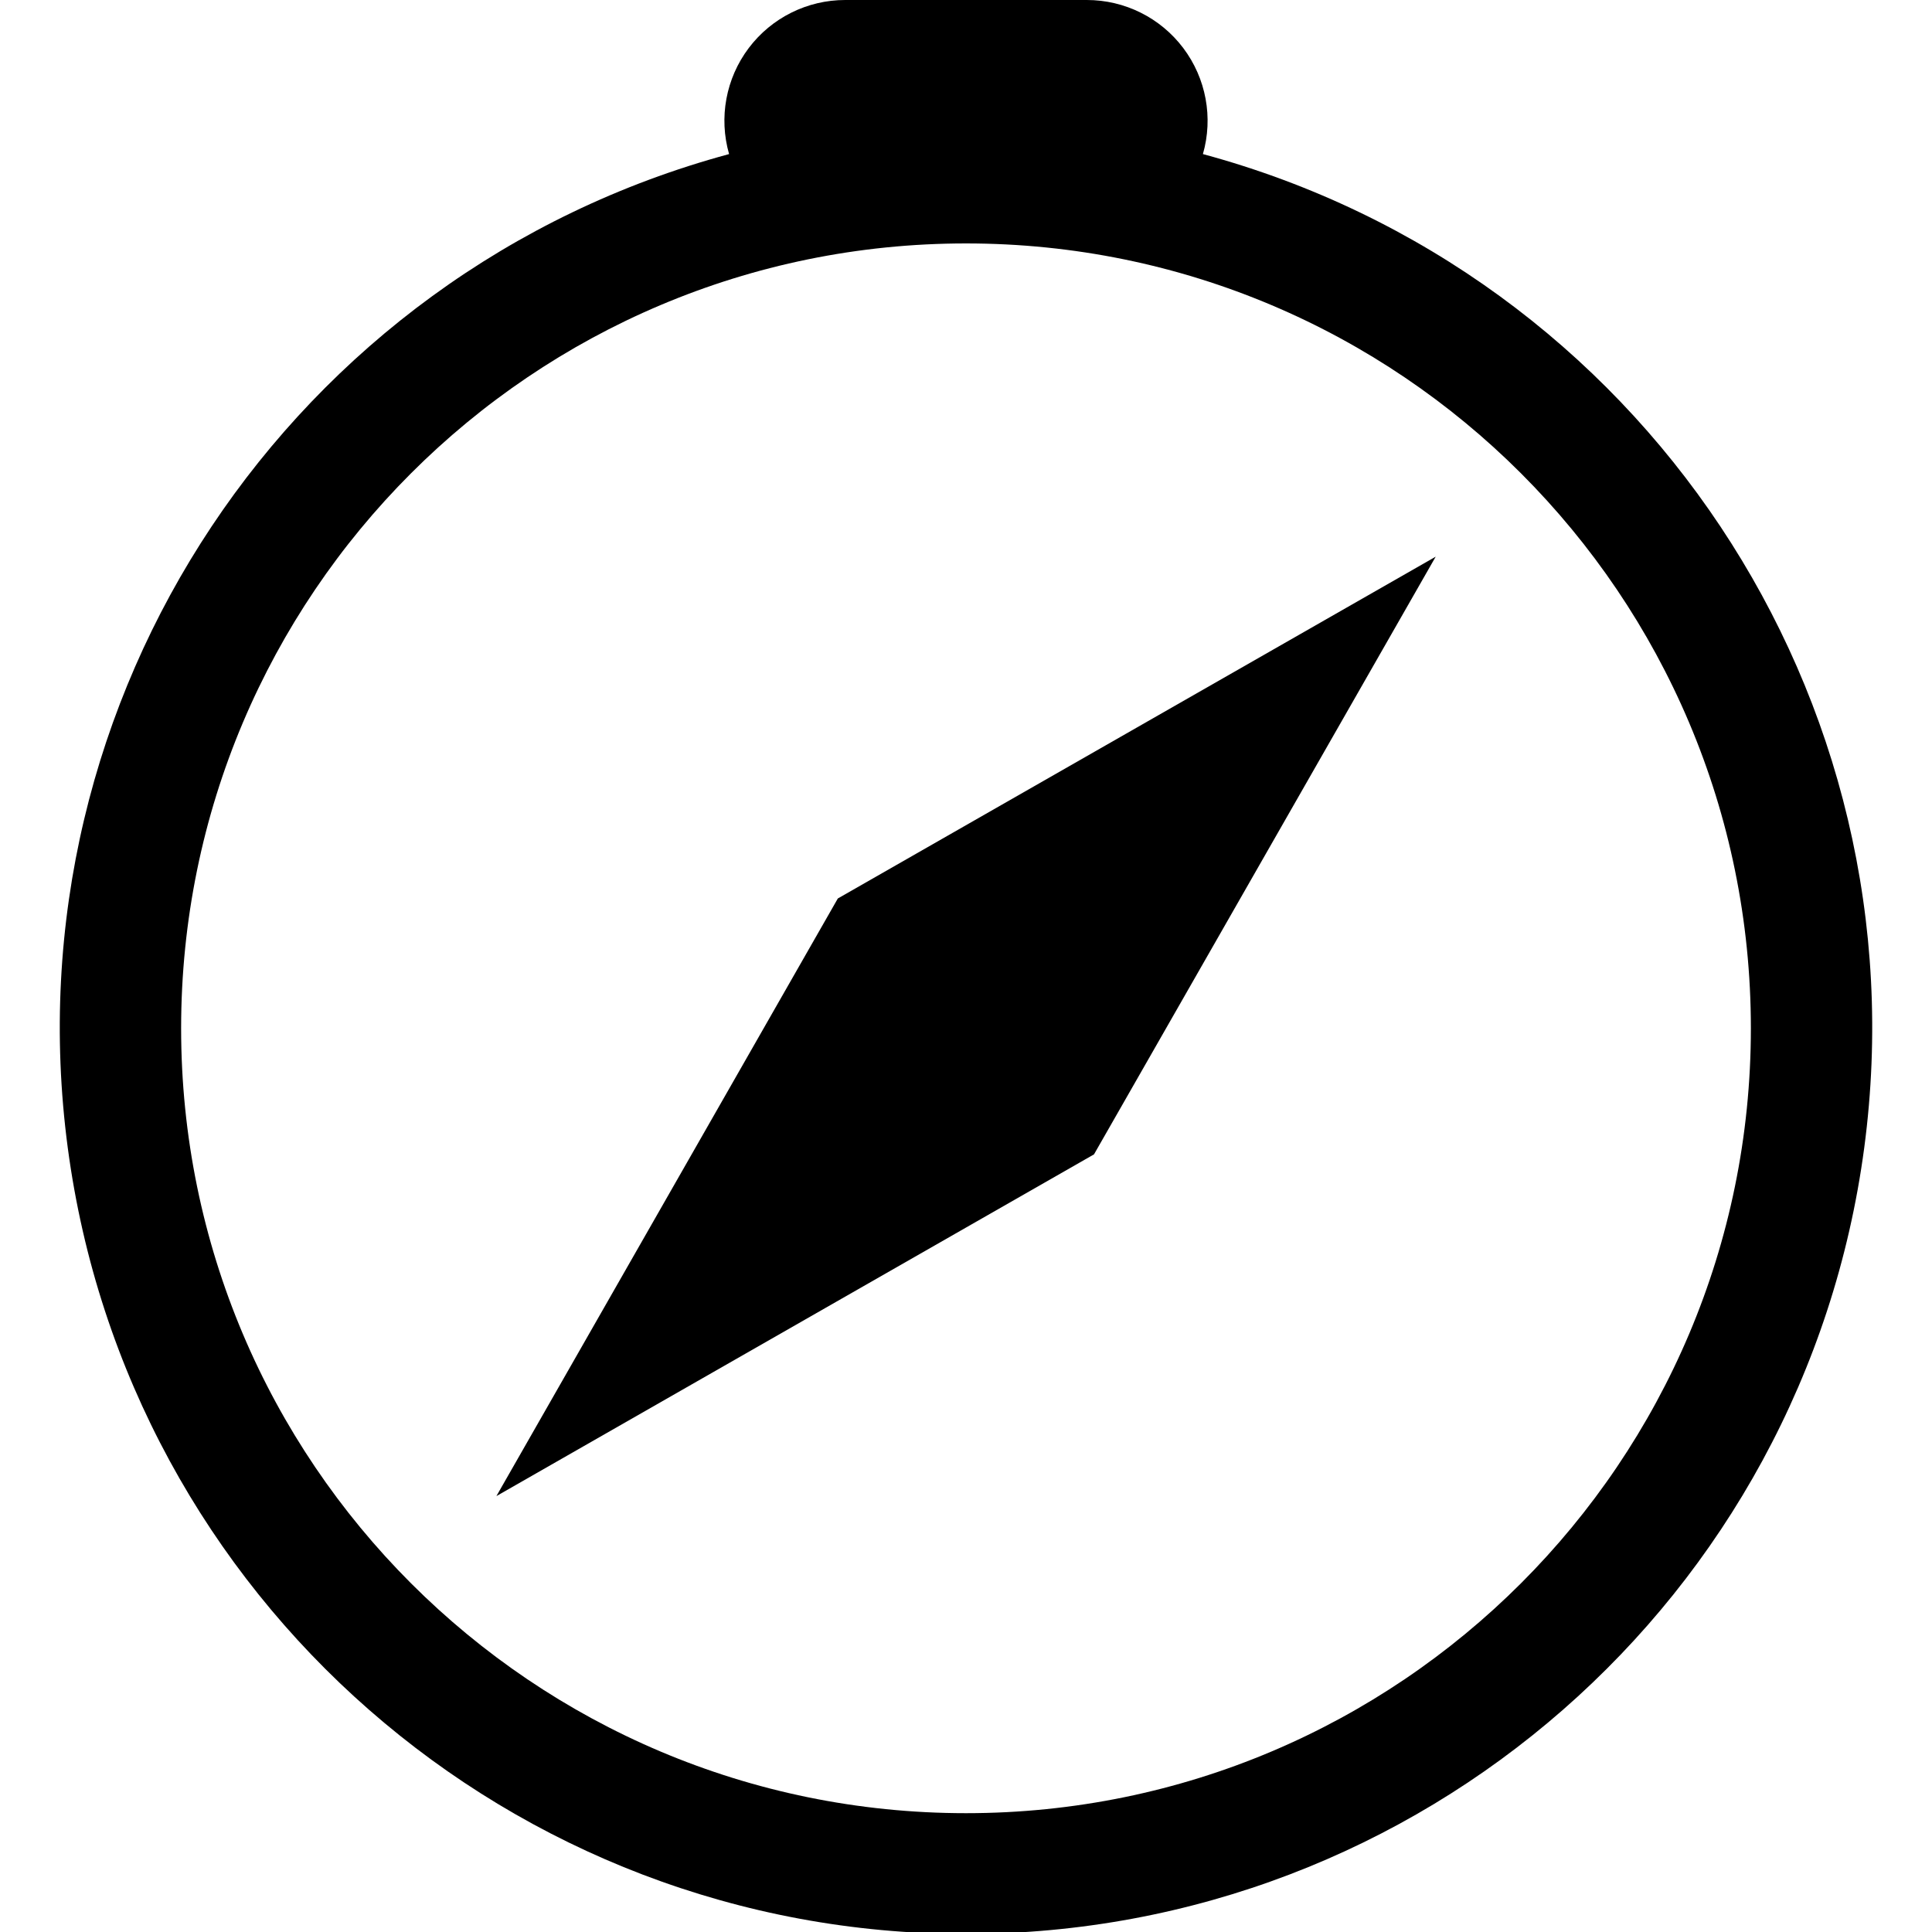
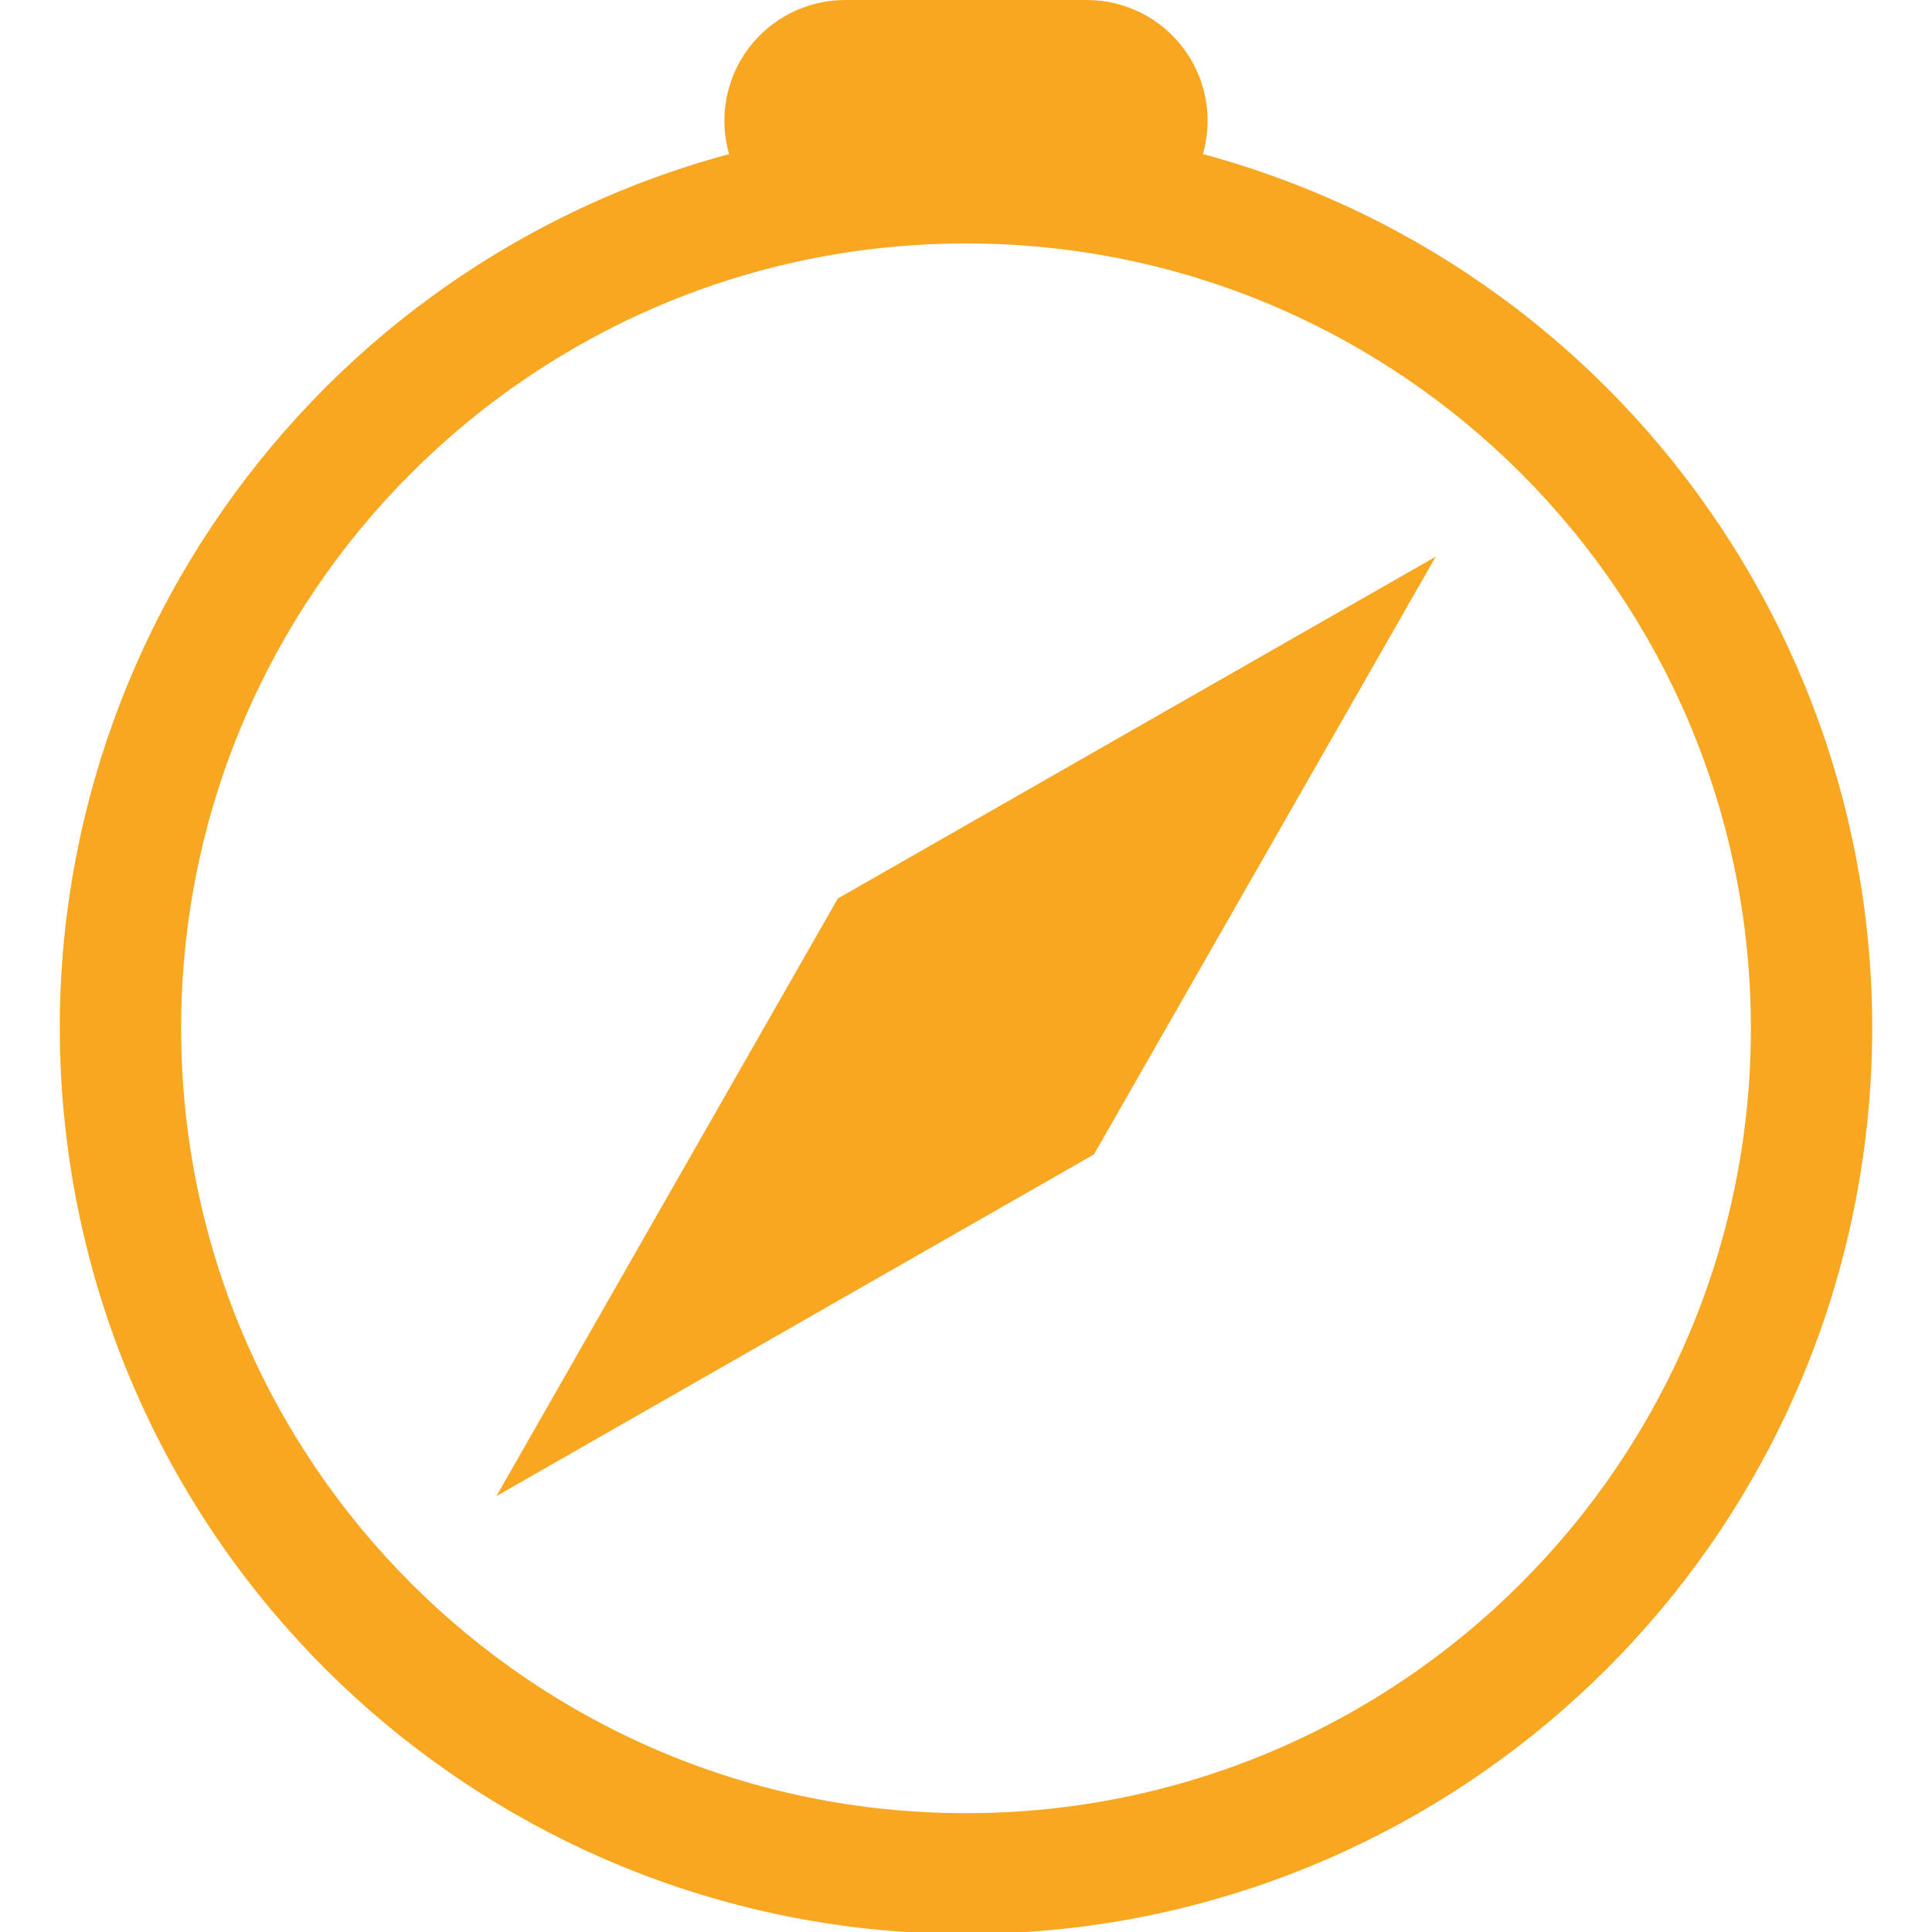
- <svg xmlns="http://www.w3.org/2000/svg" width="16" height="16" fill="currentColor" class="bi bi-compass" viewBox="0 0 16 16">
+ <svg xmlns="http://www.w3.org/2000/svg" width="50" height="50" fill="#F9A620" class="bi bi-compass" viewBox="0 0 16 16">
  <path d="M8 16.016a7.5 7.5 0 0 0 1.962-14.74A1 1 0 0 0 9 0H7a1 1 0 0 0-.962 1.276A7.5 7.5 0 0 0 8 16.016m6.5-7.5a6.5 6.5 0 1 1-13 0 6.5 6.5 0 0 1 13 0" />
  <path d="m6.94 7.44 4.95-2.83-2.83 4.95-4.949 2.83 2.828-4.95z" />
</svg>
